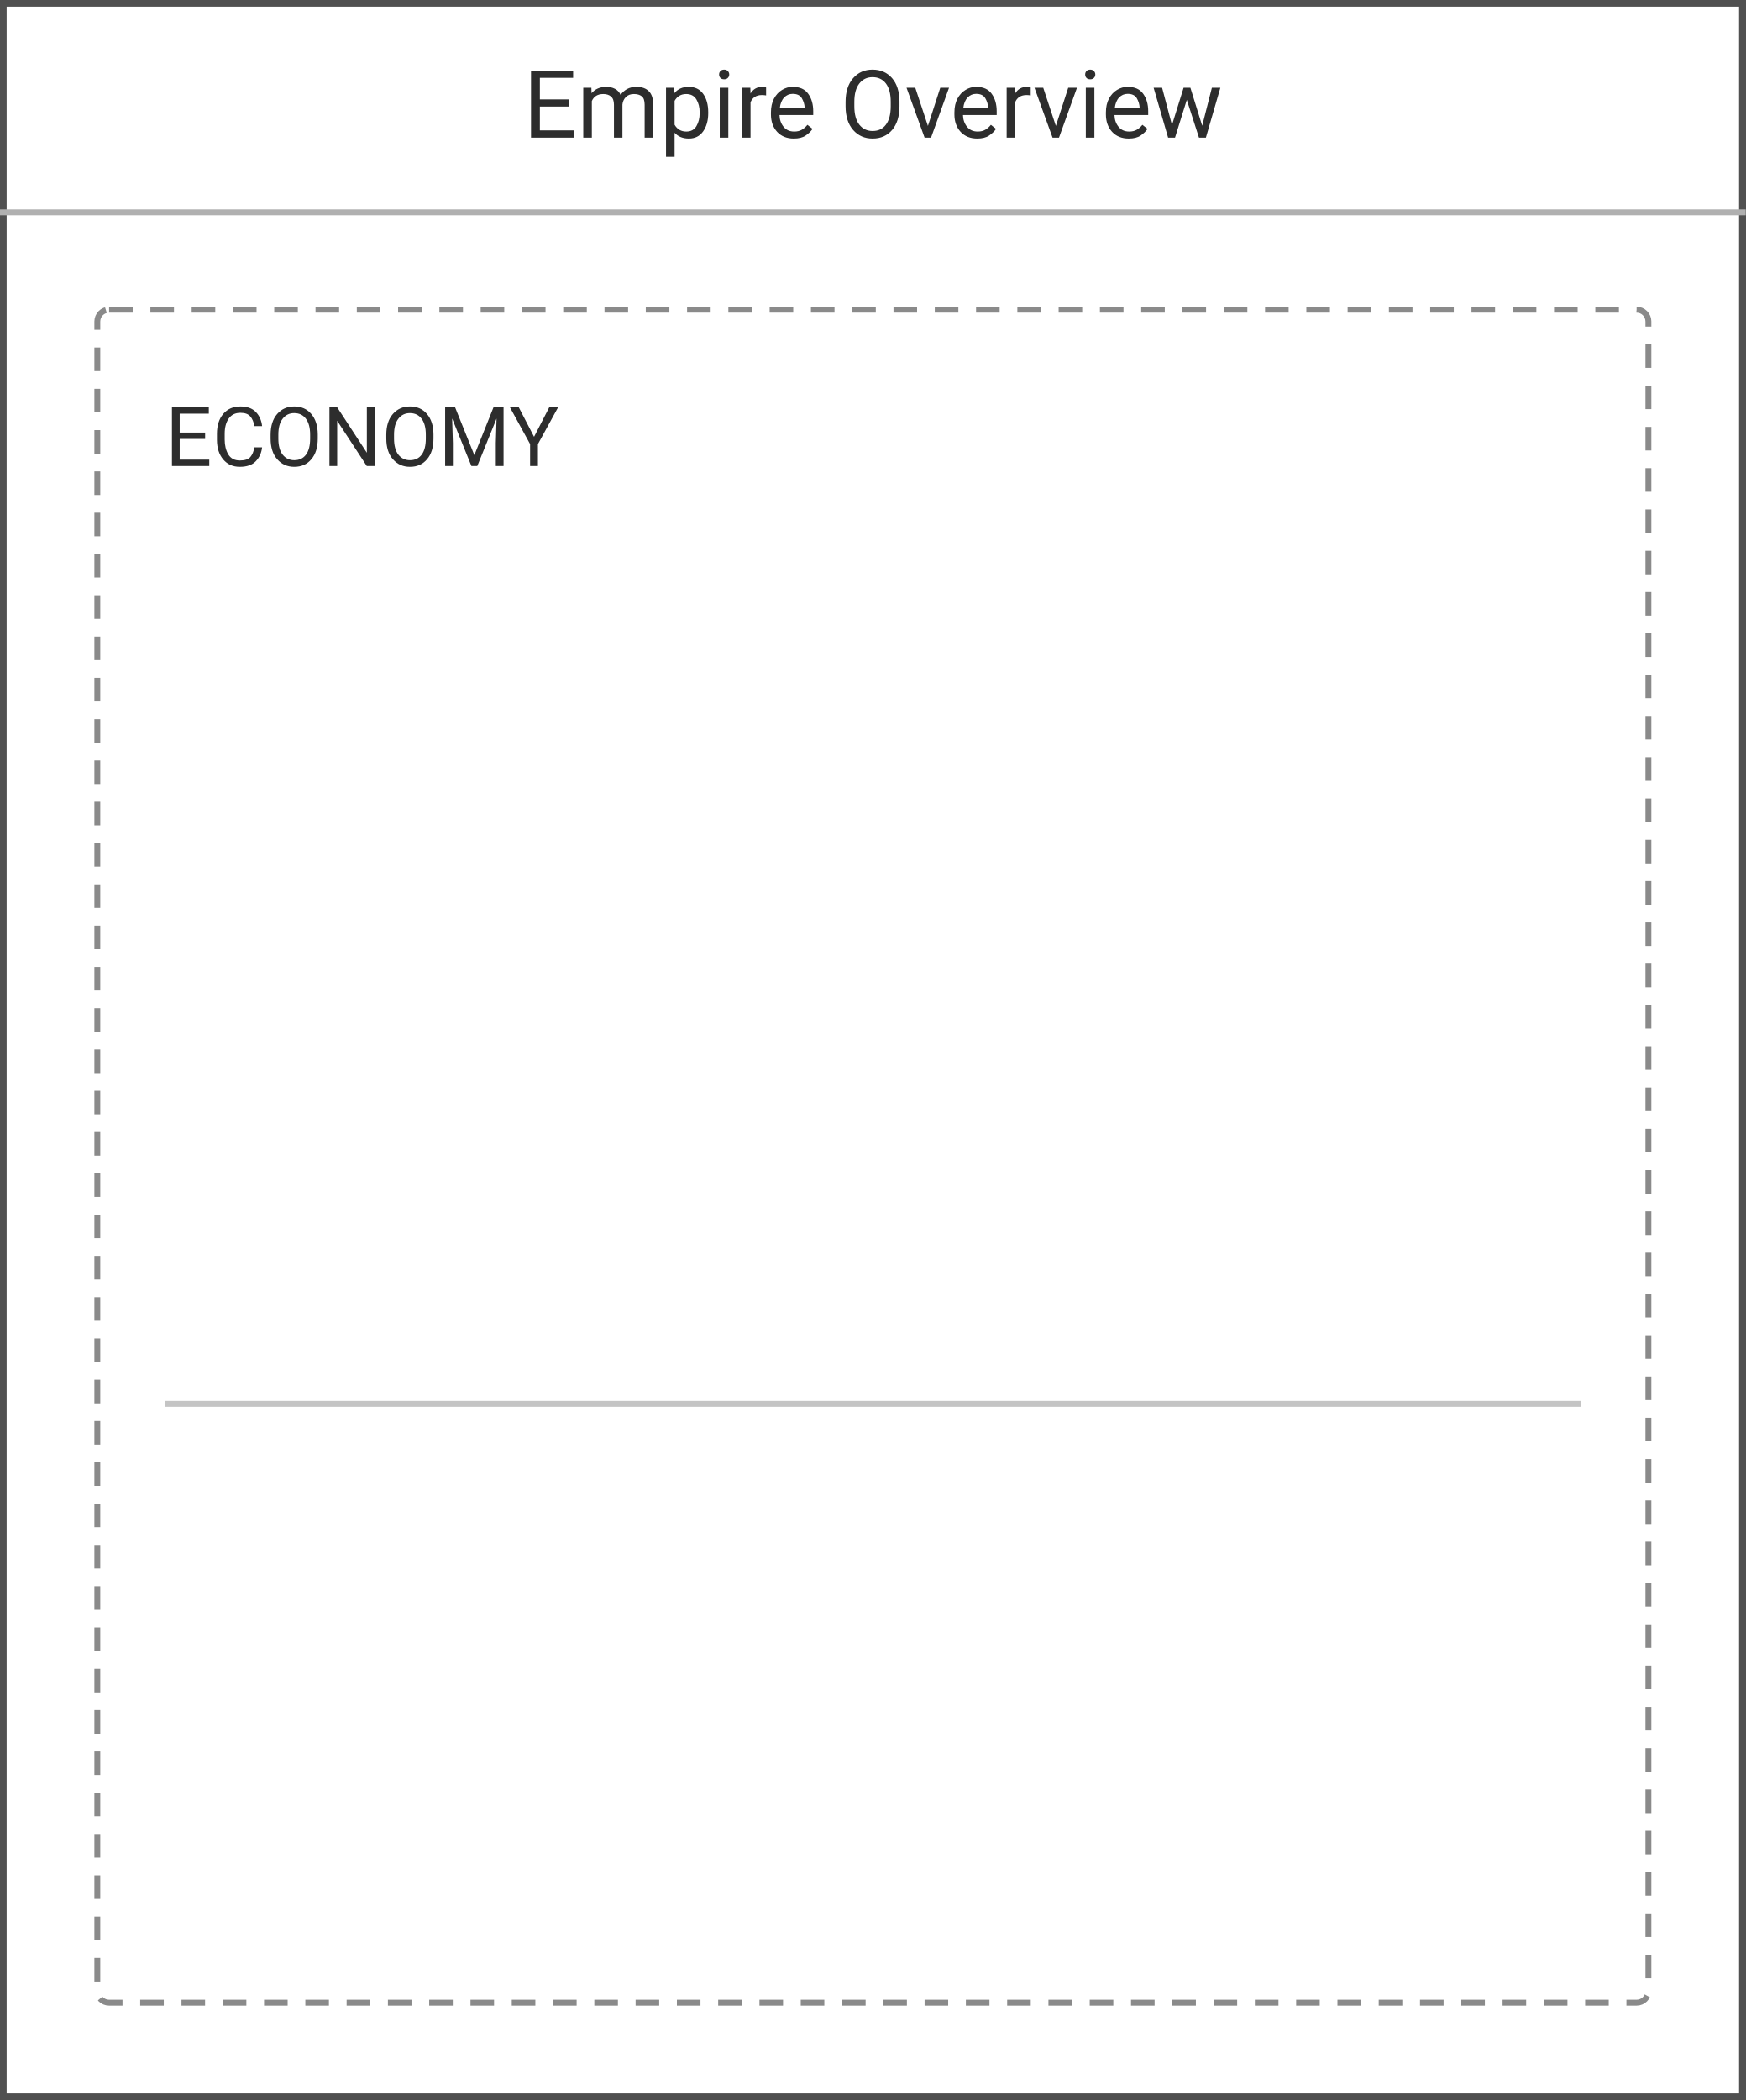
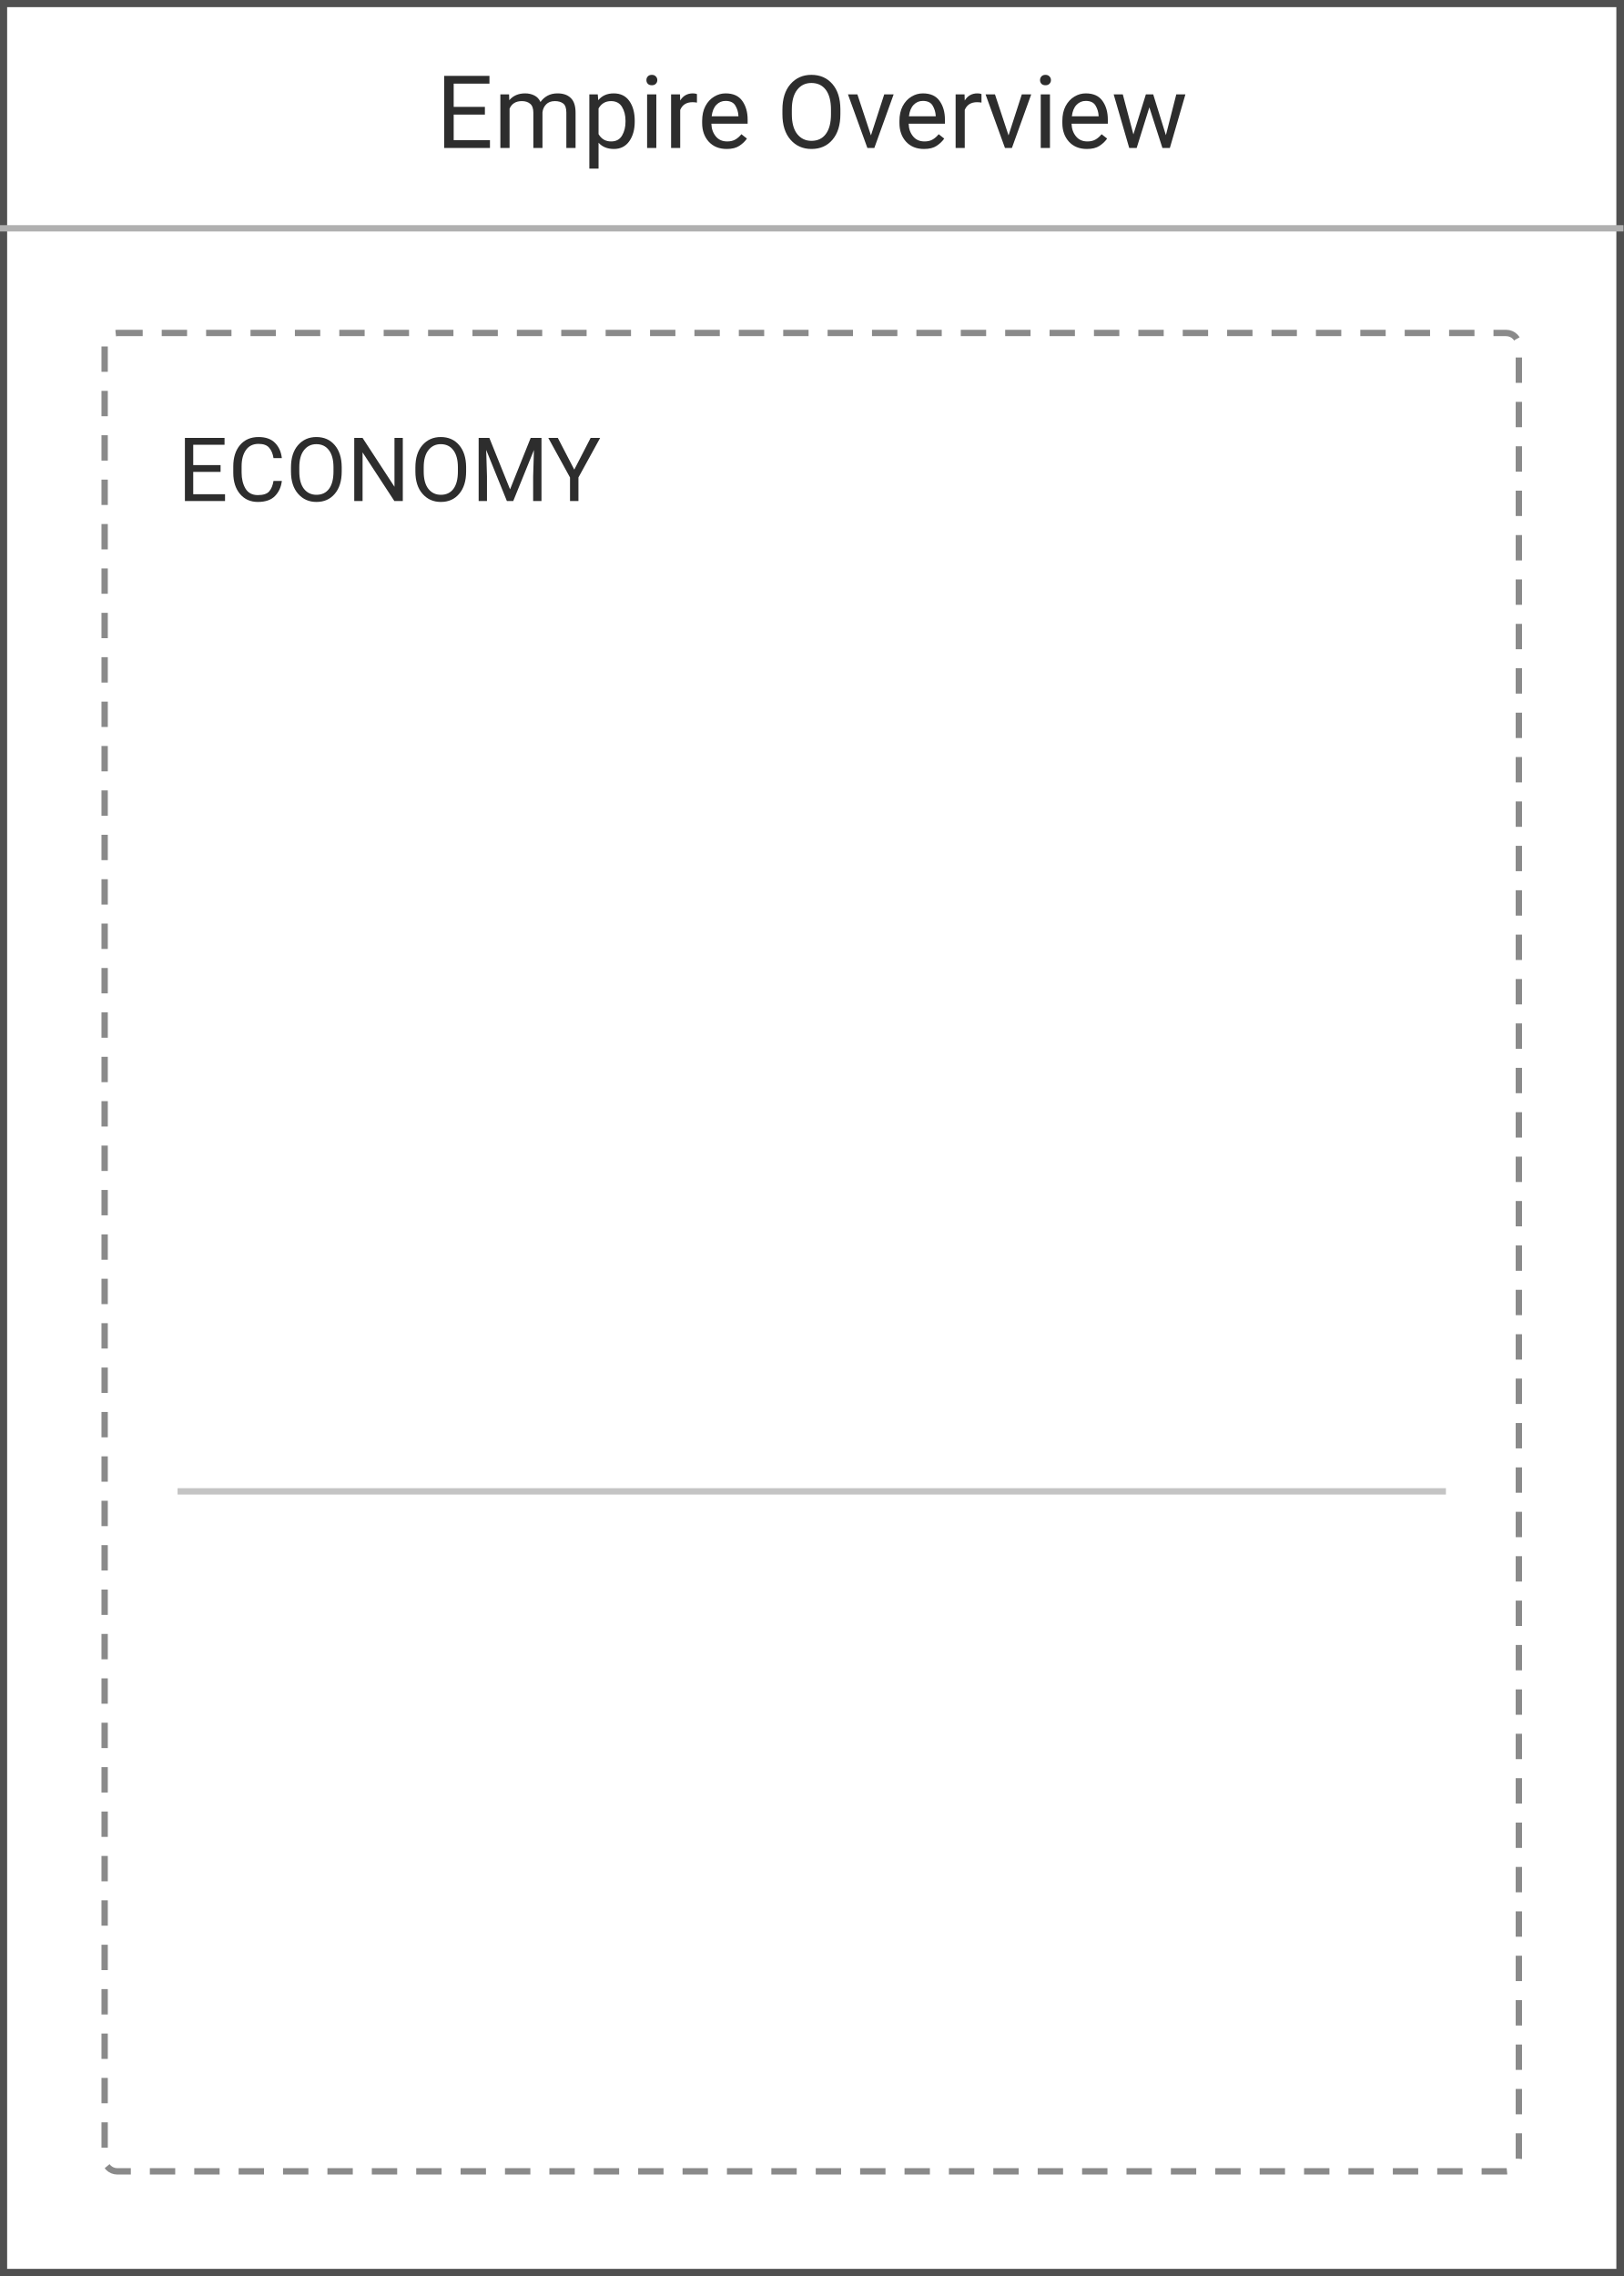
- <svg xmlns="http://www.w3.org/2000/svg" width="296" height="356" viewBox="0 0 296 356" font-family="system-ui, -apple-system, &quot;Segoe UI&quot;, Roboto, sans-serif" font-size="14">
-   <rect x="0" y="0" width="296" height="356" fill="#ffffff" />
-   <rect x="0.5" y="0.5" width="295" height="355" fill="none" stroke="#505050" stroke-width="1.25" />
-   <line x1="0" y1="36" x2="296" y2="36" stroke="#b0b0b0" stroke-width="1" />
-   <text x="148" y="23.333" text-anchor="middle" font-size="16" fill="#2d2d2d">Empire Overview</text>
-   <rect x="16.5" y="52.5" width="263" height="287" fill="none" stroke="#8a8a8a" stroke-width="1" stroke-dasharray="4 3" rx="2" />
+ <svg xmlns="http://www.w3.org/2000/svg" width="256" height="358.857" viewBox="0 0 256 358.857" font-family="system-ui, -apple-system, &quot;Segoe UI&quot;, Roboto, sans-serif" font-size="14">
+   <rect x="0" y="0" width="256" height="358.857" fill="#ffffff" />
+   <rect x="0.5" y="0.5" width="255" height="357.857" fill="none" stroke="#505050" stroke-width="1.25" />
+   <line x1="0" y1="36" x2="256" y2="36" stroke="#b0b0b0" stroke-width="1" />
+   <text x="128" y="23.333" text-anchor="middle" font-size="16" fill="#2d2d2d">Empire Overview</text>
+   <rect x="16.5" y="52.5" width="223" height="289.857" fill="none" stroke="#8a8a8a" stroke-width="1" stroke-dasharray="4 3" rx="2" />
  <text x="28" y="79" fill="#2d2d2d">ECONOMY</text>
-   <line x1="28" y1="238" x2="268" y2="238" stroke="#c4c4c4" stroke-width="1" />
+   <line x1="28" y1="235.143" x2="228" y2="235.143" stroke="#c4c4c4" stroke-width="1" />
</svg>
